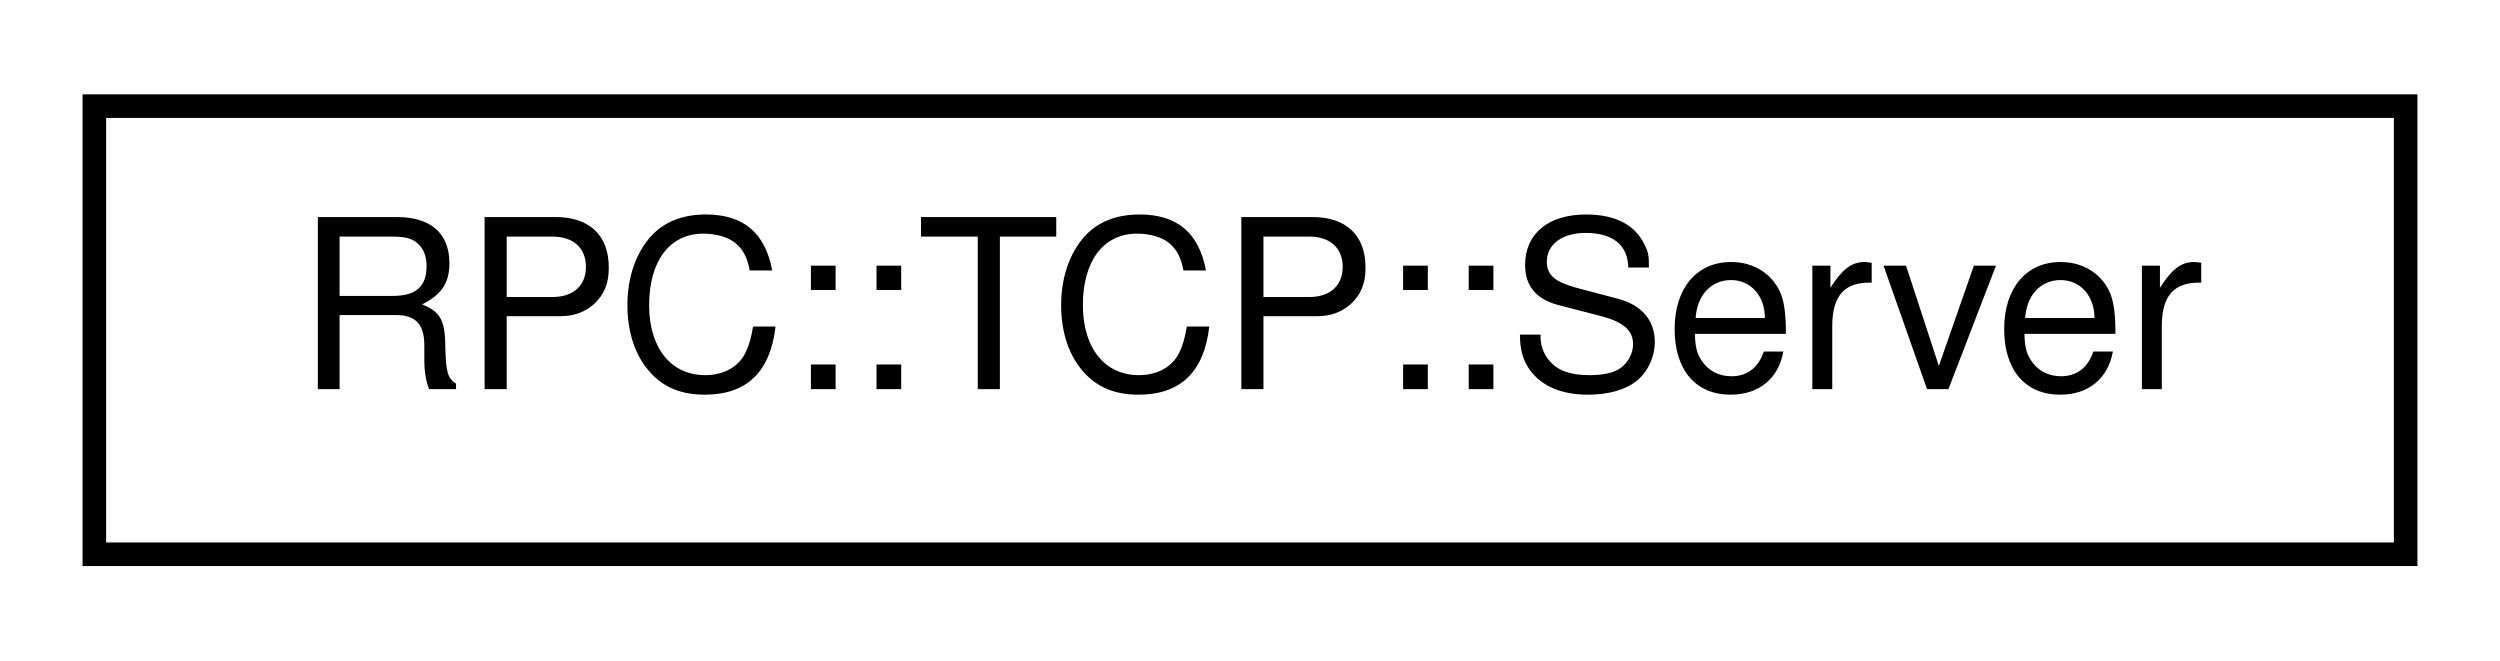
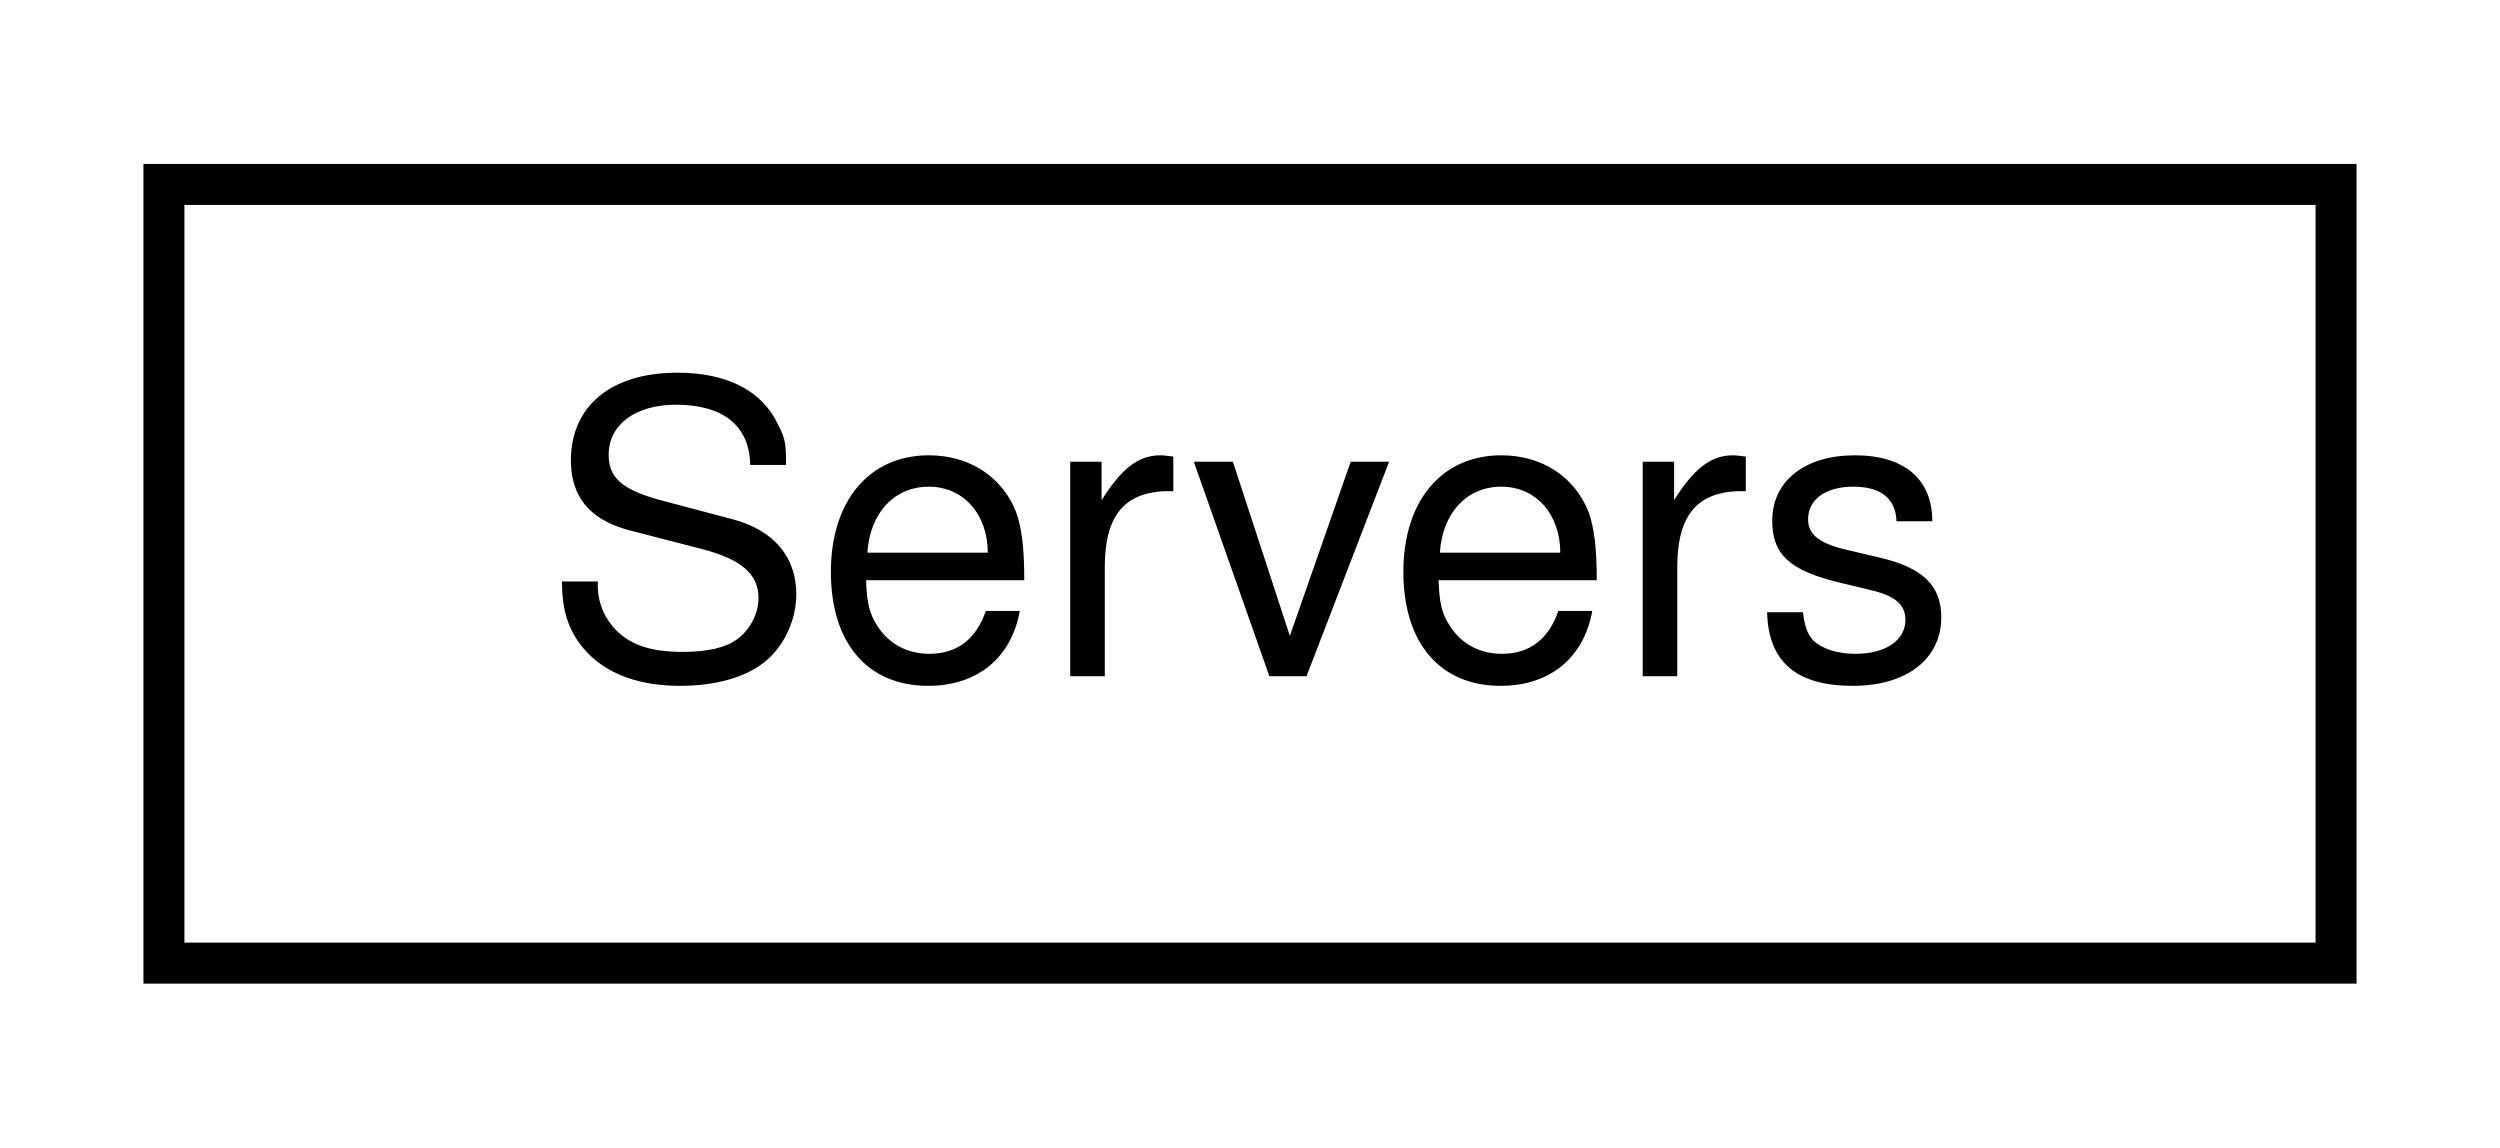
- <svg xmlns="http://www.w3.org/2000/svg" xmlns:xlink="http://www.w3.org/1999/xlink" width="106pt" height="28pt" viewBox="0.00 0.00 106.00 28.00">
+ <svg xmlns="http://www.w3.org/2000/svg" xmlns:xlink="http://www.w3.org/1999/xlink" width="61pt" height="28pt" viewBox="0.00 0.00 61.00 28.00">
  <g id="graph0" class="graph" transform="scale(1 1) rotate(0) translate(4 24)">
    <g id="node1" class="node">
      <g id="a_node1">
-         <a target="_parent" xlink:href="../libpalliate/classRPC_1_1TCP_1_1Server.html" xlink:title=" ">
-           <polygon fill="none" stroke="black" points="0,-0.5 0,-19.5 98,-19.5 98,-0.5 0,-0.5" />
-           <text text-anchor="middle" x="49" y="-7.5" font-family="Helvetica,sans-Serif" font-size="10.00">RPC::TCP::Server</text>
+         <a target="_parent" xlink:href="../libpalliate/classServers.html" xlink:title=" ">
+           <polygon fill="none" stroke="black" points="0,-0.5 0,-19.5 53,-19.5 53,-0.5 0,-0.5" />
+           <text text-anchor="middle" x="26.5" y="-7.5" font-family="Helvetica,sans-Serif" font-size="10.00">Servers</text>
        </a>
      </g>
    </g>
  </g>
</svg>
